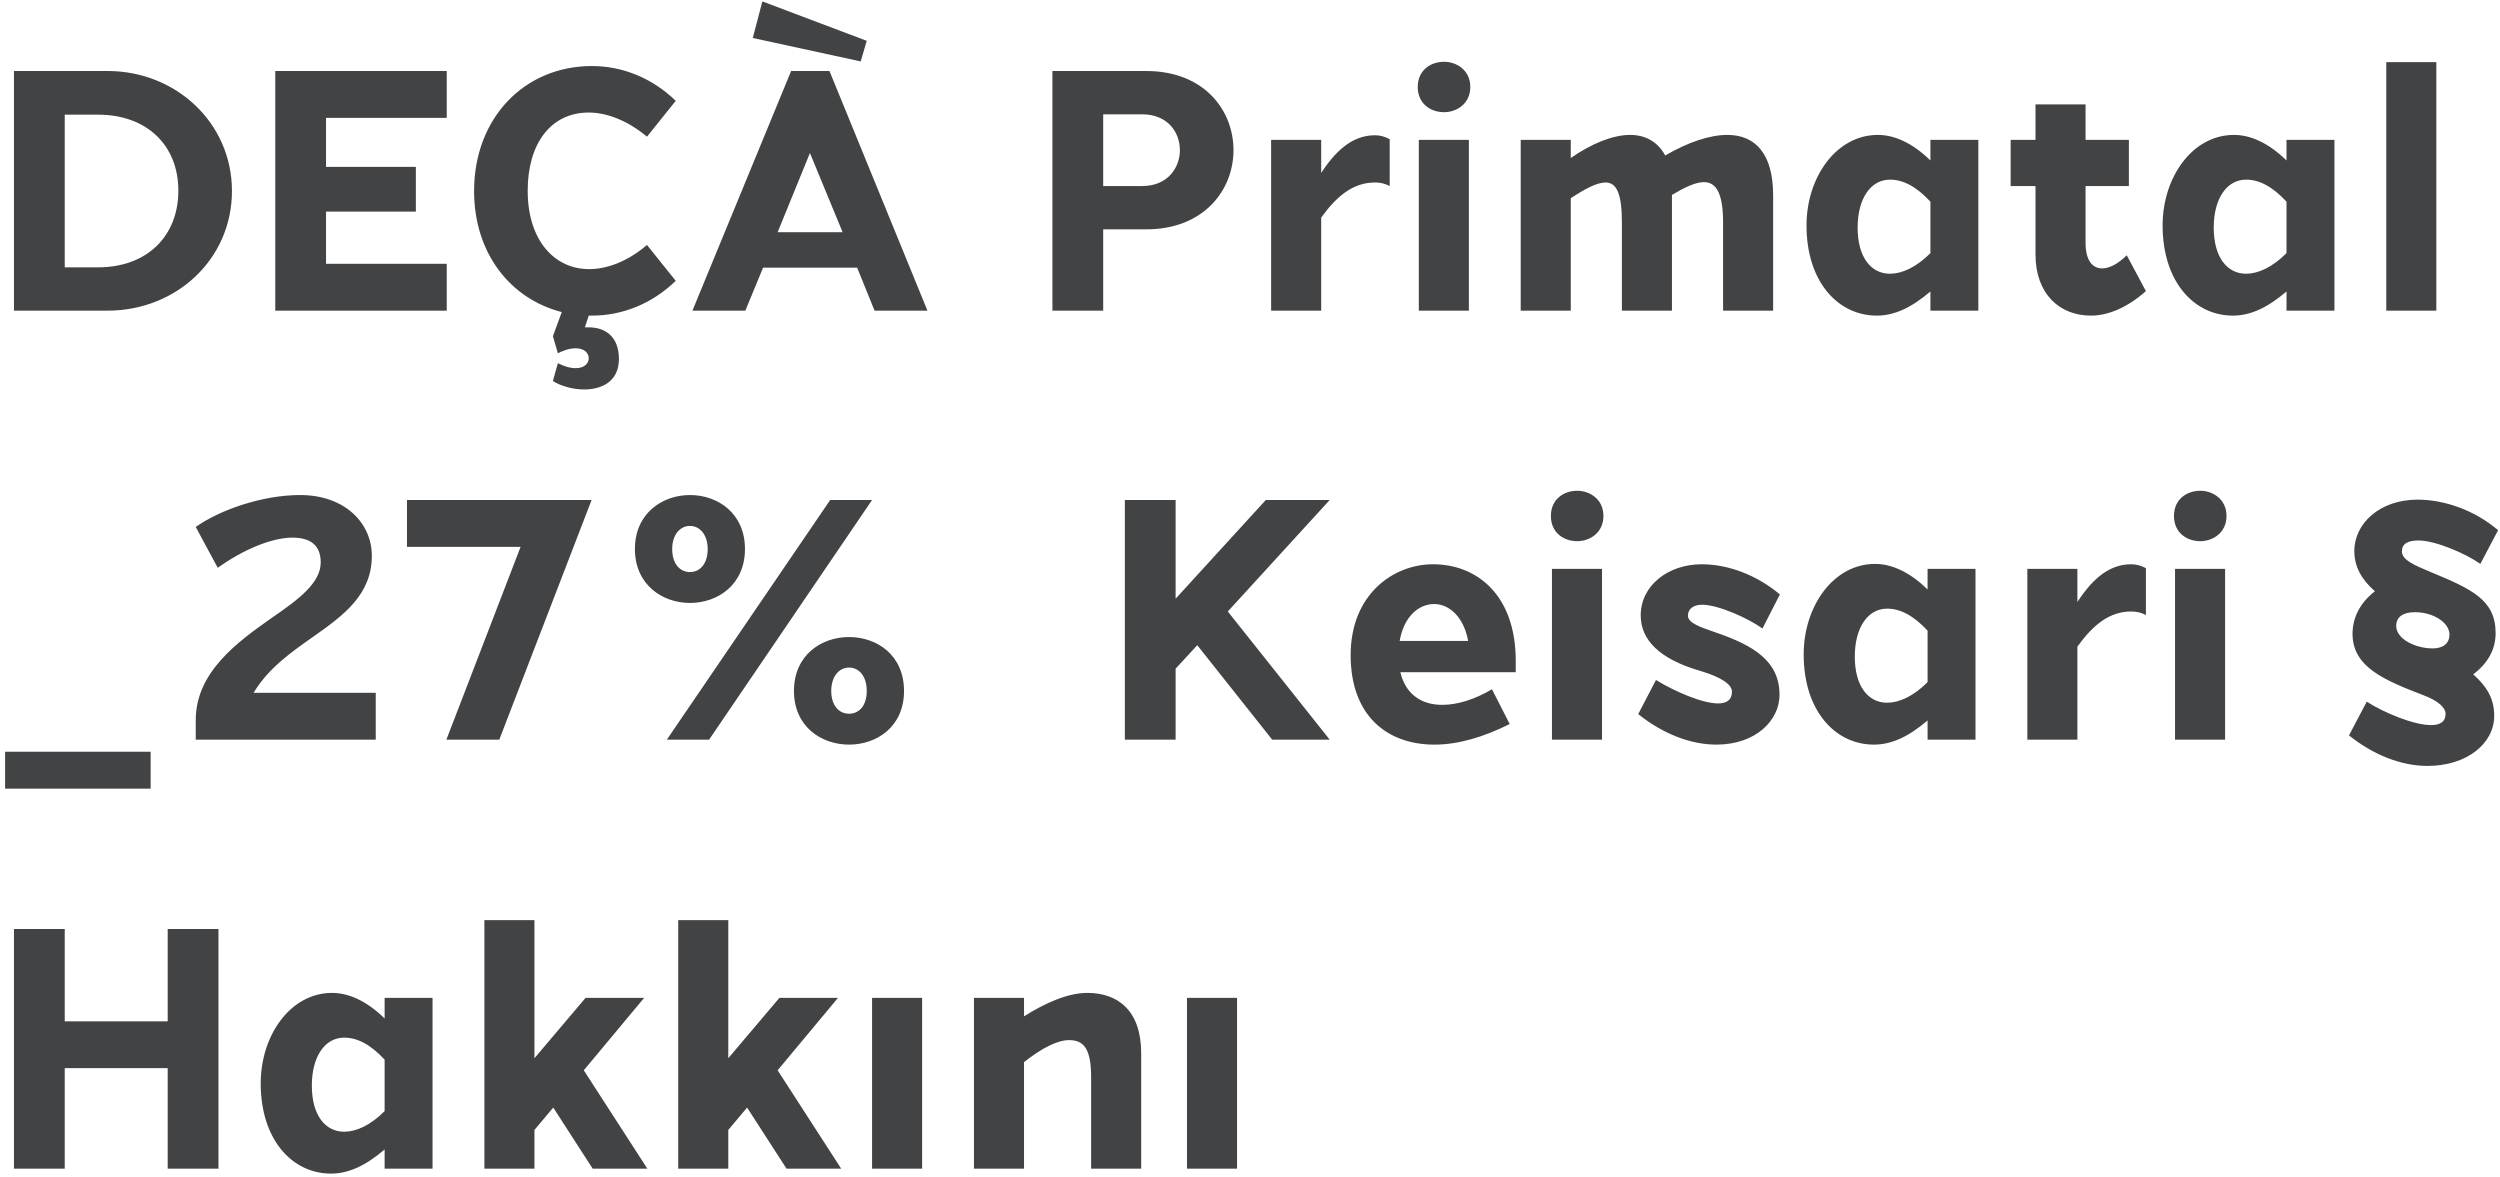
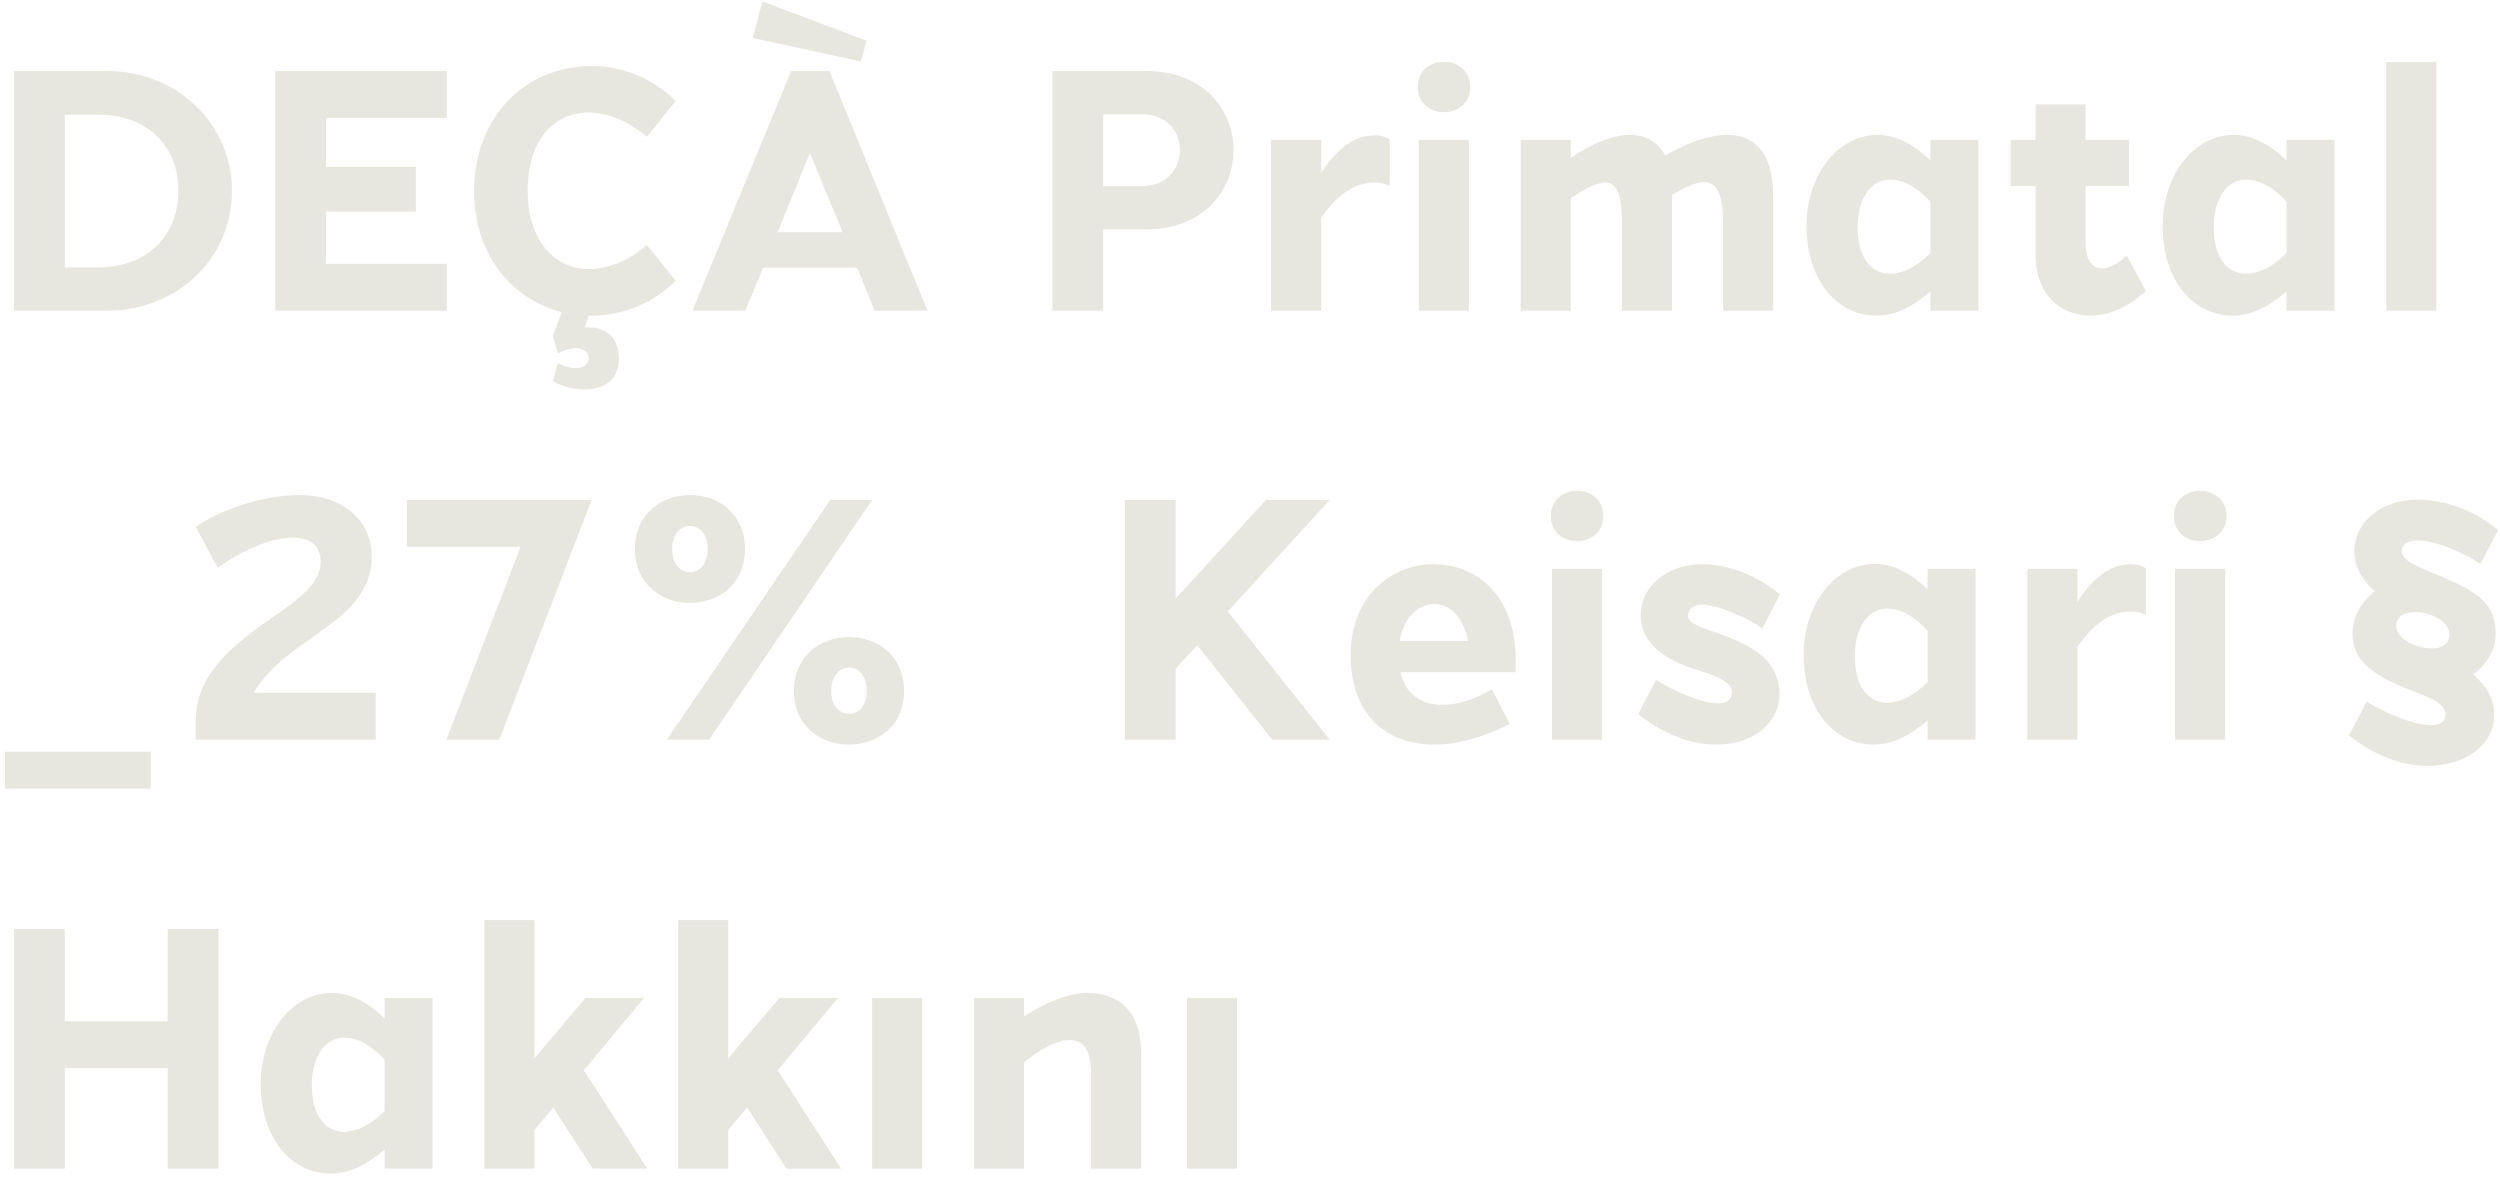
<svg xmlns="http://www.w3.org/2000/svg" width="338" height="159">
-   <g fill="#424345" fill-rule="nonzero">
+   <g fill="#E7E6DF" fill-rule="nonzero">
    <path d="M1.888 42H14.56c9.216 0 16.8-6.912 16.8-16.176 0-9.216-7.584-16.224-16.8-16.224H1.888V42Zm6.864-5.856v-20.64h4.512c6.528 0 10.848 4.08 10.848 10.272 0 6.24-4.32 10.368-10.848 10.368H8.752ZM37.216 42H60.4v-6.336H44.08v-7.056h12.144V22.56H44.08v-6.624H60.4V9.6H37.216zM80.032 42.672c4.08 0 8.112-1.584 11.328-4.704l-3.888-4.848c-2.64 2.256-5.424 3.264-7.824 3.264-4.656 0-8.304-3.84-8.304-10.608 0-6.288 3.072-10.56 8.256-10.56 2.4 0 5.232 1.056 7.872 3.264l3.888-4.848c-3.216-3.12-7.248-4.704-11.328-4.704-9.168 0-15.936 7.056-15.936 16.896 0 8.4 4.896 14.592 11.856 16.368l-1.2 3.264.672 2.304c.672-.336 1.536-.672 2.4-.672 1.2 0 1.776.672 1.776 1.344s-.576 1.344-1.776 1.344c-.864 0-1.728-.336-2.4-.672l-.672 2.4c.816.576 2.544 1.152 4.224 1.152 2.352 0 4.704-1.056 4.704-4.128 0-3.12-1.968-4.272-4.08-4.272h-.528l.528-1.584h.432ZM93.616 42h7.152l2.4-5.808h12.72L118.24 42h7.152L112.144 9.6h-5.184L93.616 42Zm8.16-36.864 14.592 3.168.816-2.784L103.072.192l-1.296 4.944Zm3.36 26.256 4.368-10.704 4.416 10.704h-8.784ZM142.288 42h6.864V31.008h5.808c7.872 0 11.808-5.376 11.808-10.704 0-5.376-3.936-10.704-11.808-10.704h-12.672V42Zm6.864-16.848v-9.696h5.28c3.408 0 5.088 2.4 5.088 4.848 0 2.4-1.68 4.848-5.088 4.848h-5.28ZM171.856 42h6.768V29.424c2.112-2.928 4.32-4.752 7.296-4.752.672 0 1.344.144 1.968.48v-6.336c-.72-.384-1.344-.528-2.016-.528-3.312 0-5.568 2.544-7.248 5.088v-4.464h-6.768V42ZM191.824 42h6.768V18.912h-6.768V42Zm-.144-30.24c0 2.256 1.728 3.408 3.552 3.408 1.728 0 3.552-1.152 3.552-3.408 0-2.256-1.824-3.408-3.552-3.408-1.824 0-3.552 1.152-3.552 3.408ZM205.6 42h6.768V26.784c2.016-1.296 3.552-2.112 4.704-2.112 1.488 0 2.208 1.488 2.208 5.424V42h6.768V26.352c1.776-1.056 3.216-1.728 4.32-1.728 1.68 0 2.592 1.536 2.592 5.472V42h6.768V26.4c0-5.664-2.448-8.16-6.192-8.16-2.352 0-5.28.96-8.4 2.784-1.008-1.872-2.688-2.784-4.752-2.784-2.304 0-5.184 1.152-8.016 3.12v-2.448H205.6V42ZM253.744 42.672c2.304 0 4.608-1.008 7.248-3.264V42h6.48V18.912h-6.48v2.784c-2.448-2.4-4.896-3.456-7.104-3.456-5.616 0-9.648 5.712-9.648 12.24 0 7.632 4.272 12.192 9.504 12.192Zm-2.592-11.904c0-3.936 1.776-6.48 4.368-6.48 1.776 0 3.552.912 5.472 2.976v6.96c-1.92 1.92-3.84 2.784-5.472 2.784-2.544 0-4.368-2.208-4.368-6.24ZM282.688 42.672c2.352 0 4.944-1.104 7.44-3.312l-2.592-4.848c-1.152 1.152-2.352 1.776-3.312 1.776-1.344 0-2.256-1.104-2.256-3.456v-7.68h5.856v-6.24h-5.856v-4.8H275.2v4.8h-3.36v6.24h3.36v9.264c0 5.328 3.264 8.256 7.488 8.256ZM301.888 42.672c2.304 0 4.608-1.008 7.248-3.264V42h6.48V18.912h-6.48v2.784c-2.448-2.4-4.896-3.456-7.104-3.456-5.616 0-9.648 5.712-9.648 12.24 0 7.632 4.272 12.192 9.504 12.192Zm-2.592-11.904c0-3.936 1.776-6.48 4.368-6.48 1.776 0 3.552.912 5.472 2.976v6.96c-1.92 1.92-3.84 2.784-5.472 2.784-2.544 0-4.368-2.208-4.368-6.24ZM322.624 42h6.768V8.4h-6.768zM.688 106.624h19.68v-4.992H.688zM26.464 97.36V100H50.8v-6.336H34.288c2.016-3.36 5.136-5.52 8.064-7.584 4.176-2.928 7.92-5.712 7.92-10.944 0-4.368-3.6-8.208-9.696-8.208-5.04 0-10.8 1.968-14.112 4.32l2.976 5.52c3.408-2.448 7.296-4.08 10.08-4.08 2.256 0 3.84.864 3.84 3.36 0 2.736-2.976 4.992-6.48 7.392-4.8 3.36-10.416 7.44-10.416 13.92ZM60.352 100h7.152l12.48-32.4h-24.96v6.336h15.36zM90.16 100h5.712l22.032-32.4h-5.664L90.16 100Zm-4.32-25.776c0 4.848 3.744 7.296 7.44 7.296 3.744 0 7.44-2.448 7.44-7.296 0-4.848-3.696-7.296-7.44-7.296-3.696 0-7.44 2.448-7.44 7.296Zm5.04 0c0-1.92 1.056-3.12 2.4-3.12 1.344 0 2.4 1.2 2.4 3.12 0 2.016-1.056 3.12-2.4 3.12-1.344 0-2.4-1.104-2.4-3.12Zm16.464 19.2c0 4.848 3.744 7.248 7.44 7.248 3.744 0 7.44-2.4 7.44-7.248 0-4.896-3.696-7.296-7.44-7.296-3.696 0-7.44 2.4-7.44 7.296Zm5.04 0c0-1.968 1.056-3.168 2.4-3.168 1.392 0 2.4 1.2 2.4 3.168 0 1.968-1.008 3.072-2.4 3.072-1.344 0-2.4-1.104-2.4-3.072ZM152.08 100h6.864v-9.6l2.928-3.168L172 100h7.776L166 82.672 179.776 67.6h-8.64l-12.192 13.344V67.6h-6.864zM193.936 100.672c3.216 0 6.624-1.008 10.176-2.784l-2.4-4.704c-2.256 1.344-4.608 2.112-6.72 2.112-2.784 0-4.944-1.392-5.664-4.416h15.6v-1.536c0-8.928-5.28-13.056-11.184-13.056-5.28 0-11.136 3.984-11.136 12.288 0 8.208 4.944 12.096 11.328 12.096Zm-4.704-14.016c.576-3.312 2.592-4.992 4.656-4.992 1.968 0 3.984 1.632 4.608 4.992h-9.264ZM209.824 100h6.768V76.912h-6.768V100Zm-.144-30.24c0 2.256 1.728 3.408 3.552 3.408 1.728 0 3.552-1.152 3.552-3.408 0-2.256-1.824-3.408-3.552-3.408-1.824 0-3.552 1.152-3.552 3.408ZM232.048 100.672c5.376 0 8.544-3.312 8.544-6.72 0-4.56-3.456-6.672-8.64-8.448-2.112-.72-3.744-1.296-3.744-2.256 0-.912.72-1.488 1.92-1.488 2.16 0 6.24 1.824 8.16 3.216l2.352-4.608c-3.072-2.592-6.96-4.08-10.56-4.08-4.56 0-8.256 2.88-8.256 6.912 0 3.264 2.448 5.904 8.16 7.536 2.688.816 4.176 1.776 4.176 2.784 0 1.152-.768 1.584-1.872 1.584-2.112 0-5.808-1.584-8.4-3.168l-2.4 4.608c3.216 2.592 7.008 4.128 10.56 4.128ZM253.36 100.672c2.304 0 4.608-1.008 7.248-3.264V100h6.48V76.912h-6.48v2.784c-2.448-2.4-4.896-3.456-7.104-3.456-5.616 0-9.648 5.712-9.648 12.24 0 7.632 4.272 12.192 9.504 12.192Zm-2.592-11.904c0-3.936 1.776-6.48 4.368-6.48 1.776 0 3.552.912 5.472 2.976v6.96c-1.92 1.92-3.84 2.784-5.472 2.784-2.544 0-4.368-2.208-4.368-6.24ZM274.096 100h6.768V87.424c2.112-2.928 4.32-4.752 7.296-4.752.672 0 1.344.144 1.968.48v-6.336c-.72-.384-1.344-.528-2.016-.528-3.312 0-5.568 2.544-7.248 5.088v-4.464h-6.768V100ZM294.064 100h6.768V76.912h-6.768V100Zm-.144-30.24c0 2.256 1.728 3.408 3.552 3.408 1.728 0 3.552-1.152 3.552-3.408 0-2.256-1.824-3.408-3.552-3.408-1.824 0-3.552 1.152-3.552 3.408ZM328.192 103.552c5.328 0 9.024-3.024 9.024-6.768 0-2.304-.96-3.936-2.832-5.616 1.968-1.488 3.024-3.36 3.024-5.568 0-4.512-3.216-5.952-8.88-8.304-2.064-.864-3.792-1.584-3.792-2.736 0-1.056.816-1.488 2.256-1.488 2.304 0 6.48 1.824 8.352 3.168l2.4-4.56c-3.216-2.736-7.296-4.128-10.896-4.128-5.04 0-8.544 3.168-8.544 6.96 0 2.064.96 3.84 2.784 5.424-1.968 1.536-3.024 3.504-3.024 5.76 0 4.464 4.224 6.24 9.6 8.304 2.064.768 2.976 1.728 2.976 2.496 0 1.152-.816 1.536-1.968 1.536-2.304 0-6.288-1.632-8.688-3.168l-2.4 4.56c3.216 2.592 7.008 4.128 10.608 4.128Zm-4.224-18.912c0-1.2.864-1.872 2.544-1.872 2.448 0 4.656 1.392 4.656 3.024 0 1.2-.864 1.872-2.256 1.872-2.4 0-4.944-1.296-4.944-3.024ZM22.672 158h6.864v-32.4h-6.864v12.48H8.752V125.6H1.888V158h6.864v-13.584h13.92zM44.752 158.672c2.304 0 4.608-1.008 7.248-3.264V158h6.48v-23.088H52v2.784c-2.448-2.4-4.896-3.456-7.104-3.456-5.616 0-9.648 5.712-9.648 12.24 0 7.632 4.272 12.192 9.504 12.192Zm-2.592-11.904c0-3.936 1.776-6.48 4.368-6.48 1.776 0 3.552.912 5.472 2.976v6.96c-1.92 1.92-3.84 2.784-5.472 2.784-2.544 0-4.368-2.208-4.368-6.24ZM65.488 158h6.768v-5.232l2.544-3.024L80.128 158h7.392l-8.592-13.296 8.16-9.792h-7.92l-6.912 8.16V124.4h-6.768zM91.696 158h6.768v-5.232l2.544-3.024 5.328 8.256h7.392l-8.592-13.296 8.16-9.792h-7.92l-6.912 8.16V124.4h-6.768zM117.904 158h6.768v-23.088h-6.768zM131.68 158h6.768v-14.4c2.496-1.968 4.56-2.976 6.096-2.976 1.968 0 2.976 1.152 2.976 4.992V158h6.768v-15.6c0-5.856-3.216-8.16-7.296-8.16-2.688 0-5.808 1.44-8.544 3.168v-2.496h-6.768V158ZM160.48 158h6.768v-23.088h-6.768z" />
  </g>
</svg>
